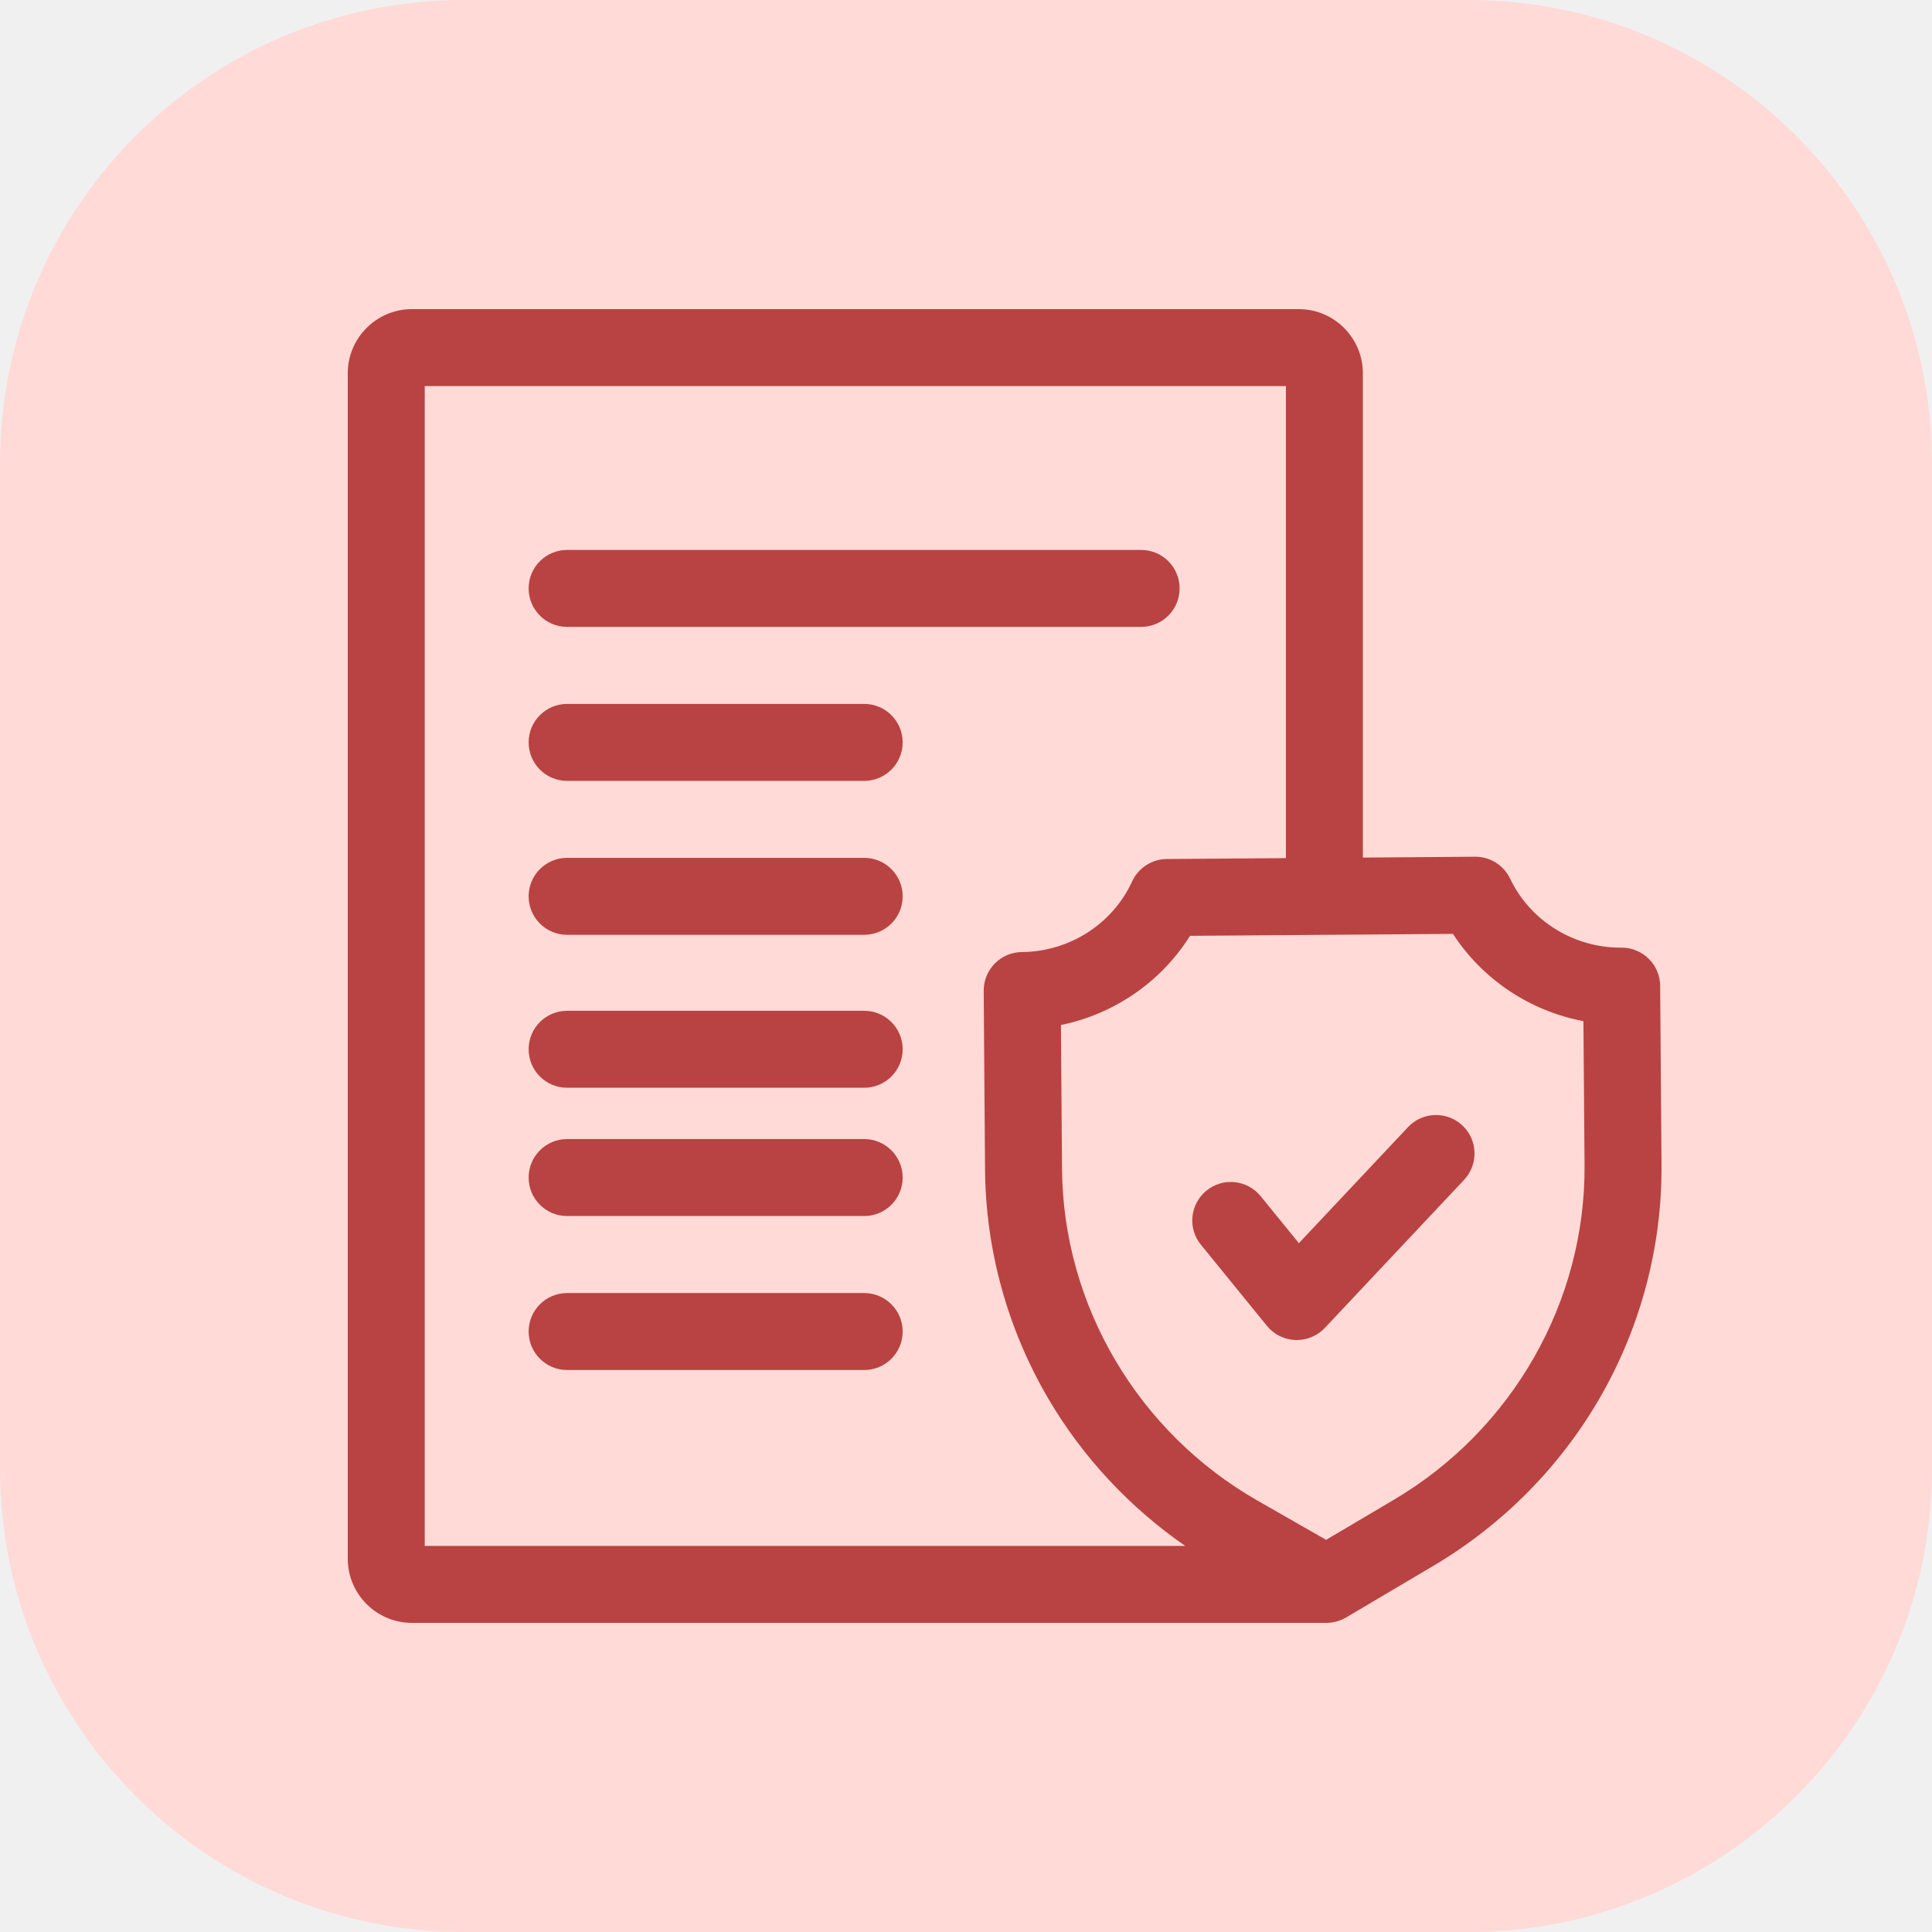
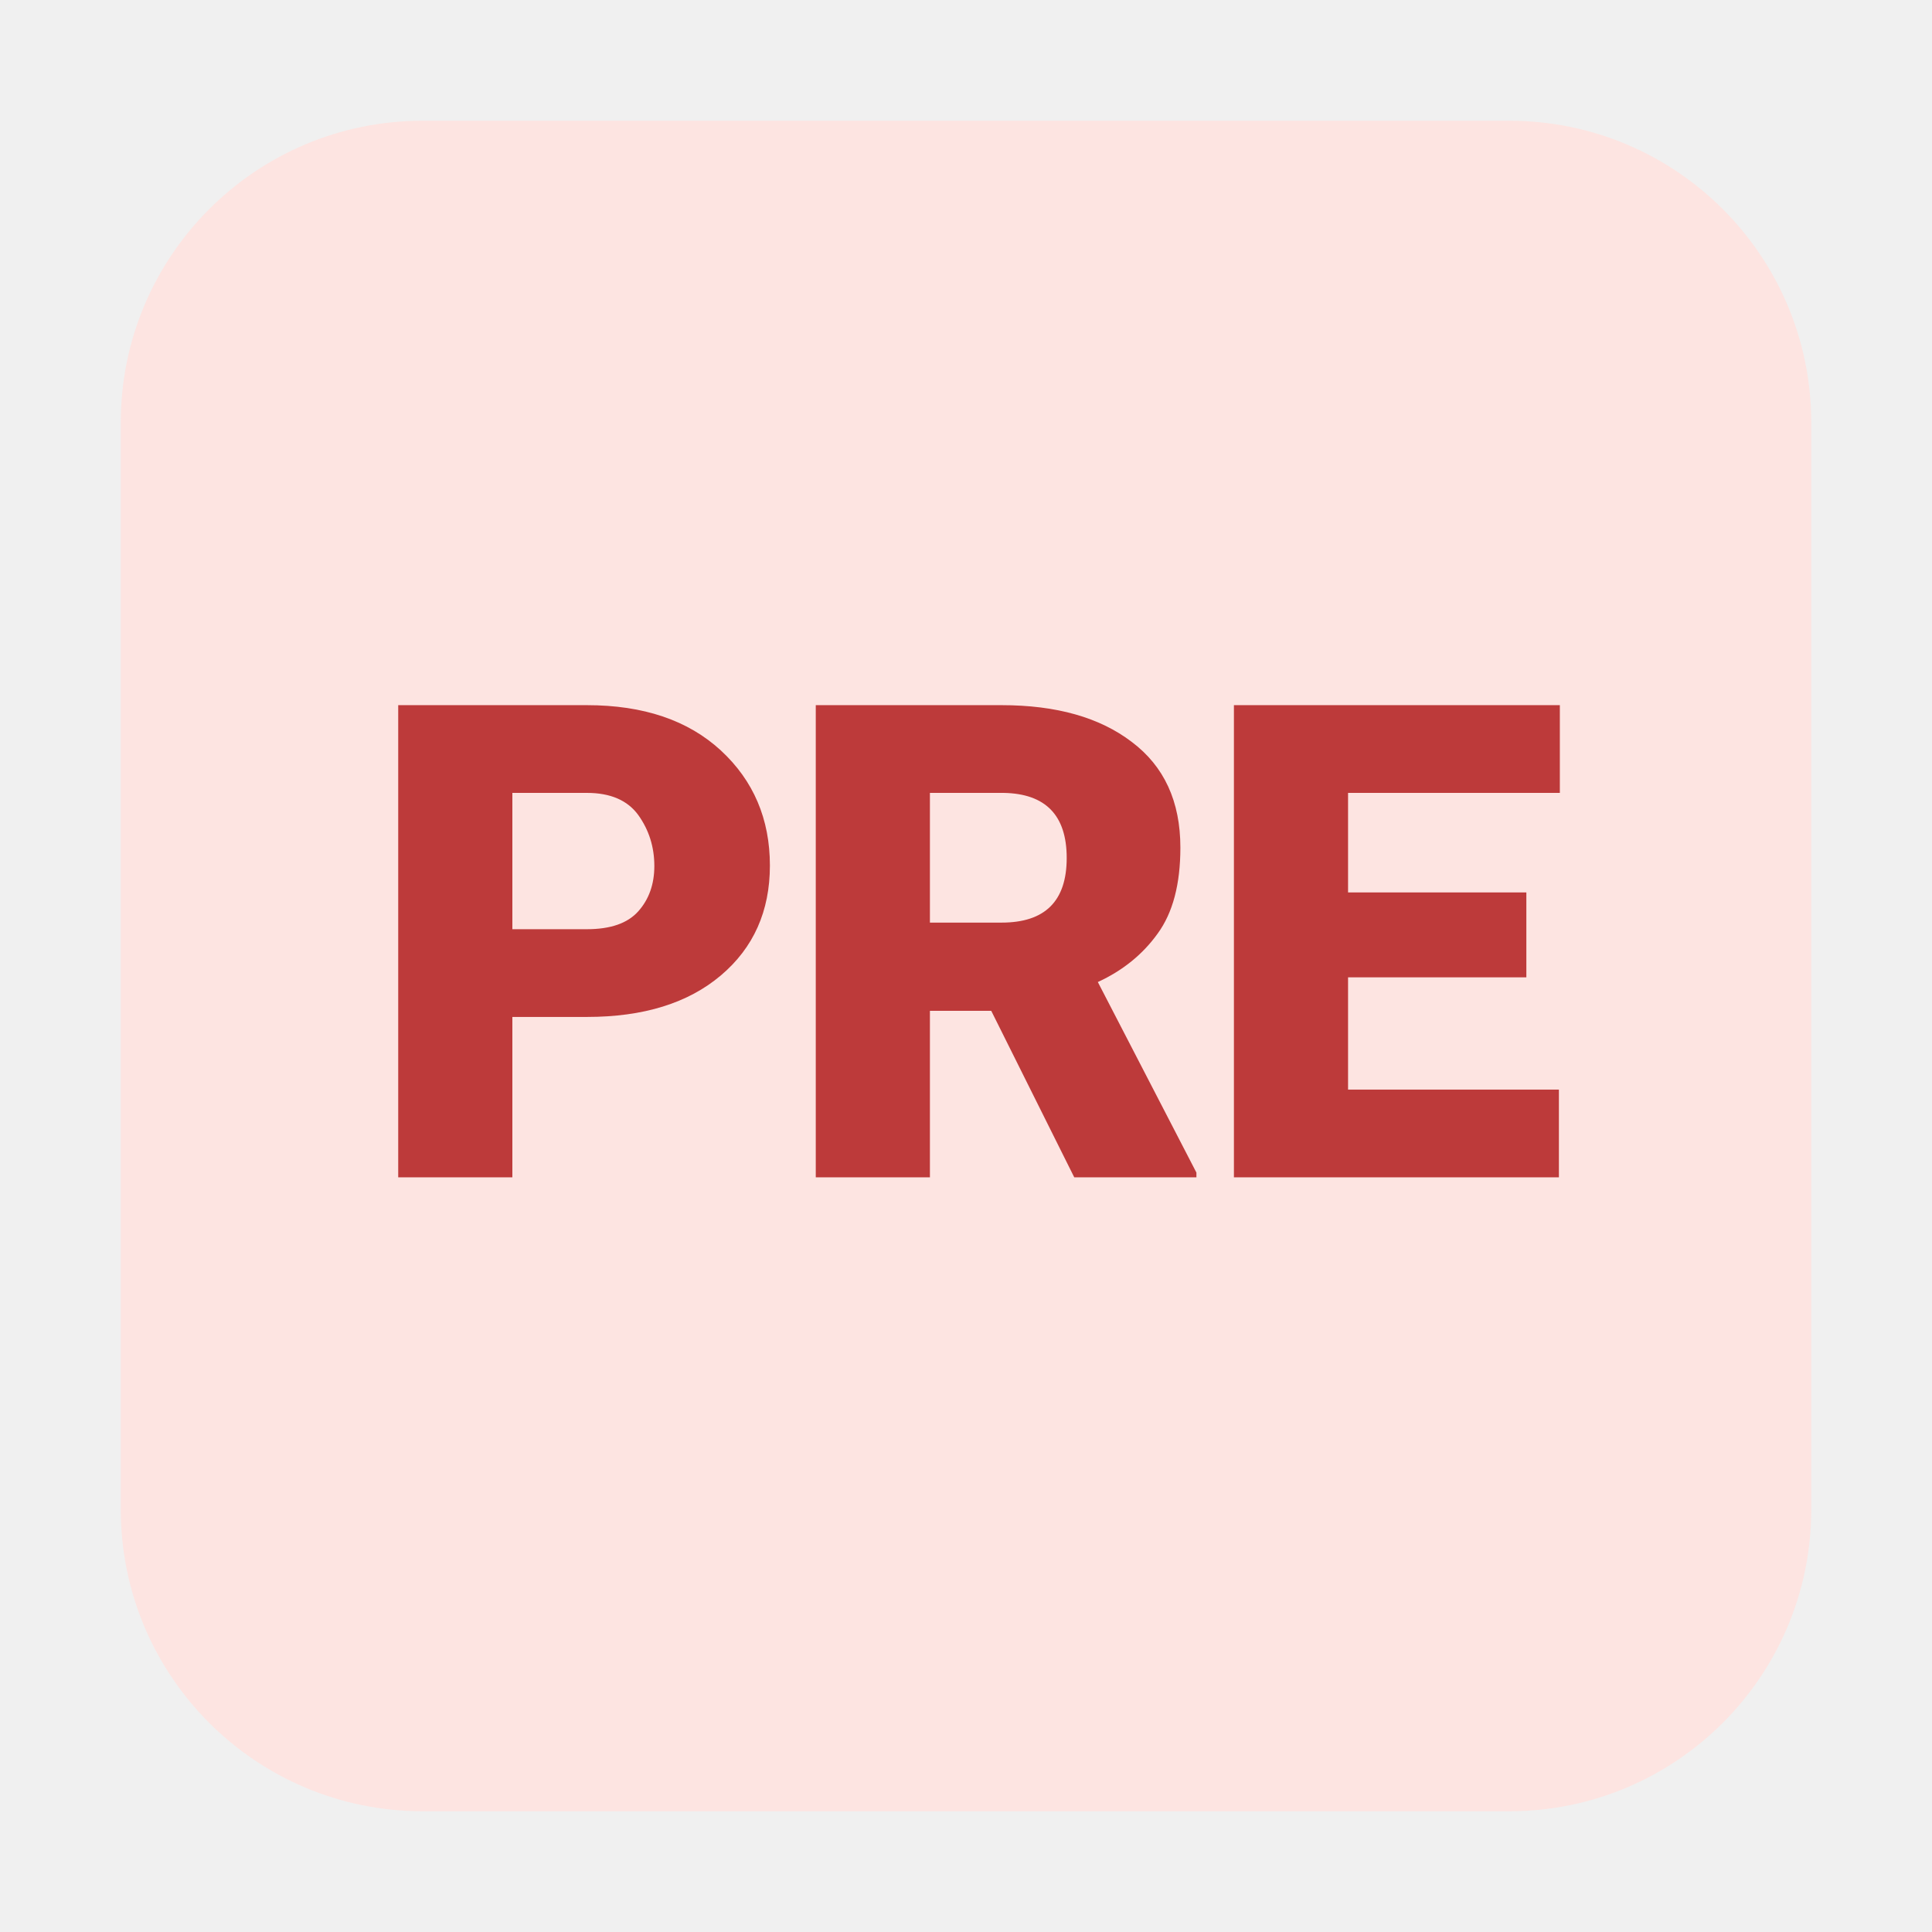
- <svg xmlns="http://www.w3.org/2000/svg" width="50" height="50" viewBox="0 0 50 50" fill="none">
-   <g clip-path="url(#clip0_1451_152)">
-     <path d="M38 0H12C5.373 0 0 5.373 0 12V38C0 44.627 5.373 50 12 50H38C44.627 50 50 44.627 50 38V12C50 5.373 44.627 0 38 0Z" fill="#FFDAD6" />
-     <g clip-path="url(#clip1_1451_152)">
-       <path d="M22.365 22.201H14.677C14.127 22.201 13.681 22.647 13.681 23.197C13.681 23.747 14.127 24.193 14.677 24.193H22.365C22.915 24.193 23.361 23.747 23.361 23.197C23.361 22.647 22.915 22.201 22.365 22.201Z" fill="#B94342" />
-       <path d="M22.365 18.217H14.677C14.127 18.217 13.681 18.663 13.681 19.213C13.681 19.763 14.127 20.209 14.677 20.209H22.365C22.915 20.209 23.361 19.763 23.361 19.213C23.361 18.663 22.915 18.217 22.365 18.217Z" fill="#B94342" />
-       <path d="M14.677 16.224H29.532C30.082 16.224 30.528 15.778 30.528 15.228C30.528 14.678 30.082 14.232 29.532 14.232H14.677C14.127 14.232 13.681 14.678 13.681 15.228C13.681 15.778 14.127 16.224 14.677 16.224Z" fill="#B94342" />
-       <path d="M22.365 26.159H14.677C14.127 26.159 13.681 26.605 13.681 27.155C13.681 27.705 14.127 28.151 14.677 28.151H22.365C22.915 28.151 23.361 27.705 23.361 27.155C23.361 26.605 22.915 26.159 22.365 26.159Z" fill="#B94342" />
-       <path d="M22.365 29.479H14.677C14.127 29.479 13.681 29.925 13.681 30.475C13.681 31.026 14.127 31.471 14.677 31.471H22.365C22.915 31.471 23.361 31.026 23.361 30.475C23.361 29.925 22.915 29.479 22.365 29.479Z" fill="#B94342" />
-       <path d="M22.365 33.464H14.677C14.127 33.464 13.681 33.91 13.681 34.46C13.681 35.01 14.127 35.456 14.677 35.456H22.365C22.915 35.456 23.361 35.01 23.361 34.46C23.361 33.91 22.915 33.464 22.365 33.464Z" fill="#B94342" />
-       <path d="M42.965 25.513C42.961 24.966 42.515 24.525 41.969 24.525C41.959 24.525 41.948 24.525 41.938 24.525C40.719 24.525 39.599 23.826 39.082 22.74C38.916 22.393 38.566 22.172 38.183 22.172C38.18 22.172 38.178 22.172 38.175 22.172L35.271 22.194V9.66C35.271 8.745 34.526 8 33.611 8H10.66C9.745 8 9 8.745 9 9.66V40.34C9 41.255 9.745 42 10.66 42L34.332 42C34.353 42 34.423 41.995 34.432 41.994C34.572 41.979 34.71 41.935 34.836 41.861L37.098 40.522C38.907 39.451 40.41 37.925 41.443 36.108C42.477 34.29 43.016 32.227 43 30.142L42.965 25.513ZM10.992 9.992H33.279V22.208L30.197 22.231C29.81 22.234 29.46 22.461 29.299 22.812C28.794 23.913 27.675 24.63 26.447 24.639C26.183 24.641 25.93 24.748 25.745 24.936C25.559 25.125 25.456 25.379 25.458 25.643L25.493 30.271C25.509 32.357 26.079 34.412 27.14 36.214C28.026 37.718 29.236 39.013 30.674 40.008L10.992 40.008V9.992ZM36.083 38.808L34.32 39.851L32.541 38.834C29.449 37.065 27.512 33.778 27.485 30.256L27.457 26.527C28.835 26.245 30.052 25.41 30.798 24.219L37.603 24.169C38.368 25.349 39.596 26.166 40.979 26.427L41.008 30.157C41.034 33.679 39.147 36.994 36.083 38.808Z" fill="#B94342" />
-       <path d="M36.439 29.17L33.615 32.173L32.625 30.956C32.277 30.53 31.65 30.465 31.223 30.813C30.797 31.16 30.732 31.788 31.08 32.214L32.788 34.313C32.969 34.536 33.238 34.669 33.525 34.68C33.537 34.68 33.549 34.68 33.561 34.68C33.835 34.68 34.098 34.567 34.286 34.367L37.89 30.535C38.267 30.134 38.248 29.503 37.847 29.127C37.446 28.75 36.816 28.769 36.439 29.17Z" fill="#B94342" />
-     </g>
-   </g>
-   <defs>
-     <clipPath id="clip0_1451_152">
-       <rect width="50" height="50" fill="white" />
-     </clipPath>
-     <clipPath id="clip1_1451_152">
-       <rect width="34" height="34" fill="white" transform="translate(9 8)" />
-     </clipPath>
-   </defs>
+ <svg xmlns="http://www.w3.org/2000/svg" viewBox="0 0 64 64" width="64" height="64">
+   <rect x="4" y="4" width="56" height="56" rx="10" fill="#FDE4E1" />
+   <text x="32" y="39" font-family="-apple-system, BlinkMacSystemFont, 'Segoe UI', Roboto, Helvetica, Arial, sans-serif" font-size="22" font-weight="800" fill="#BD3A3A" text-anchor="middle" letter-spacing="-0.5px">PRE</text>
</svg>
